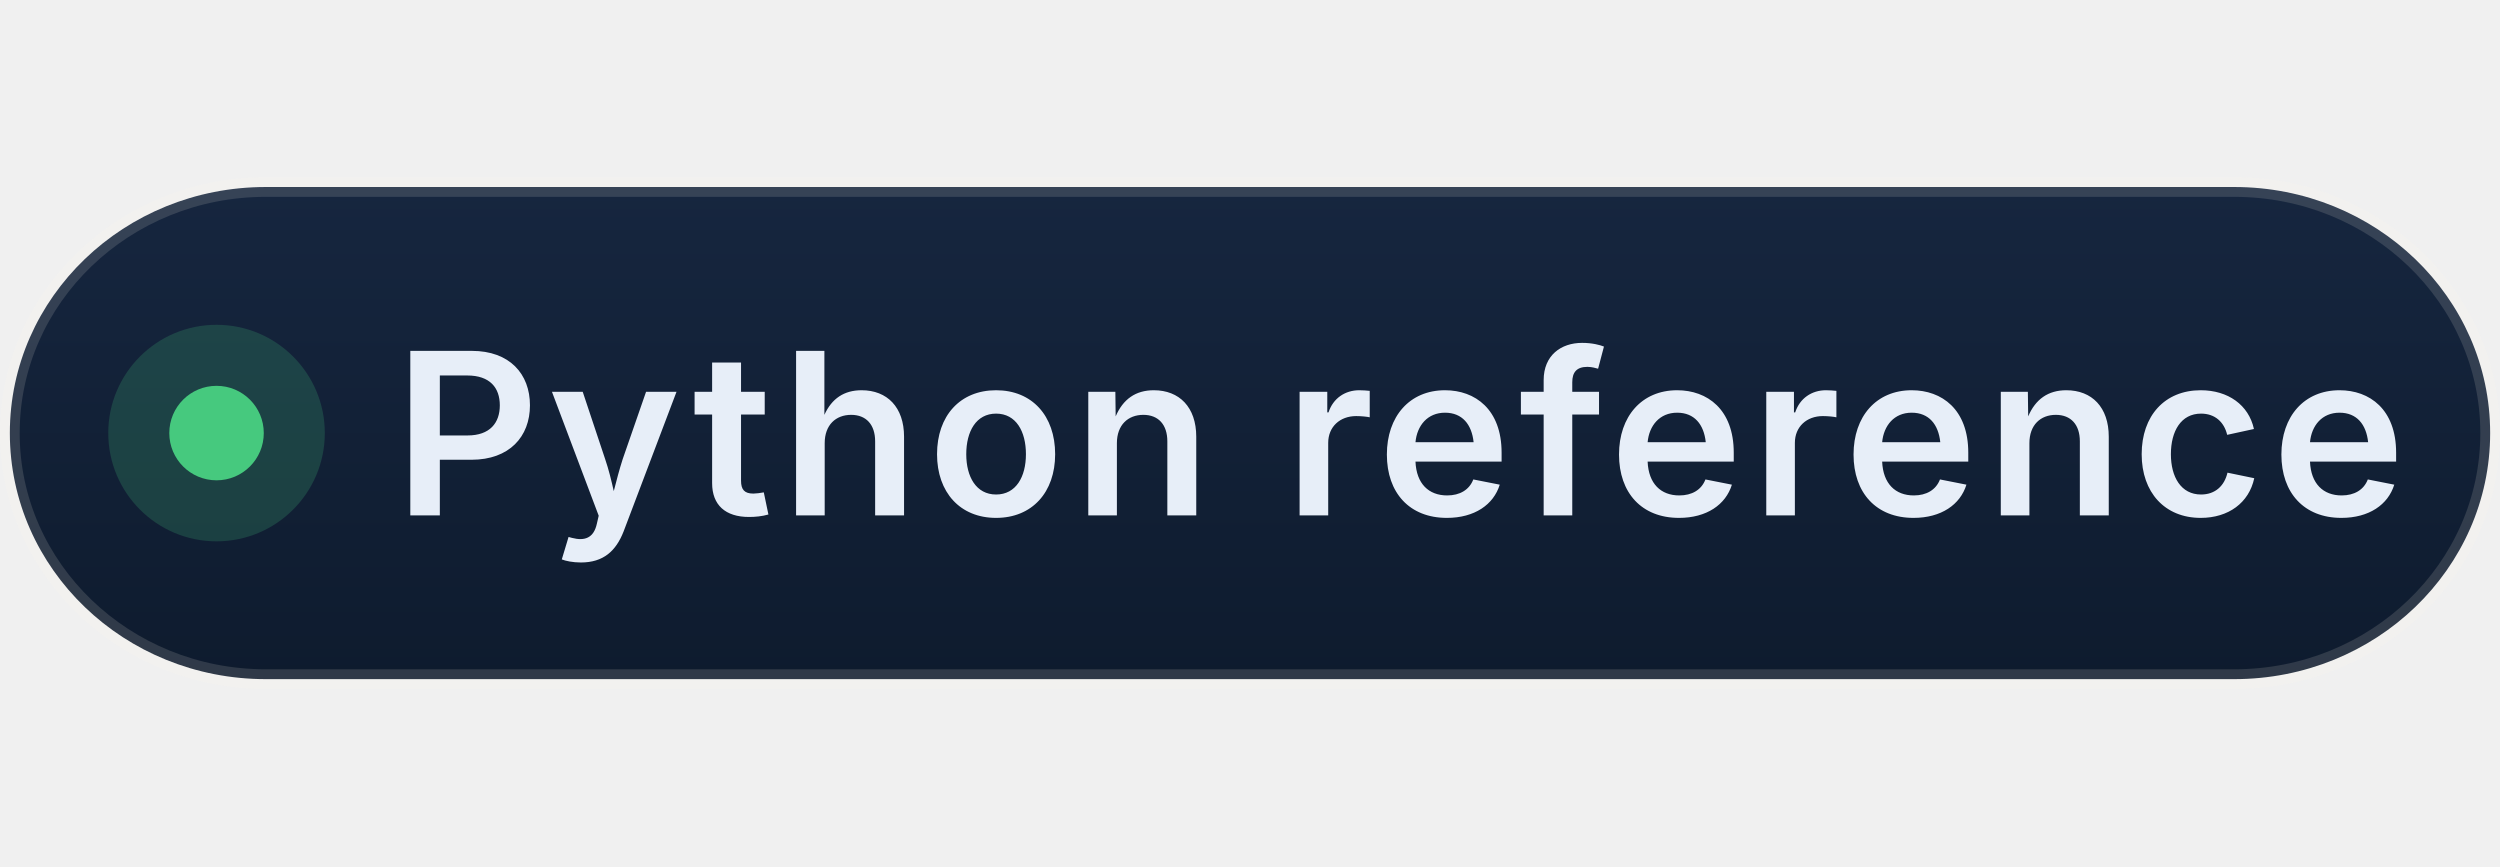
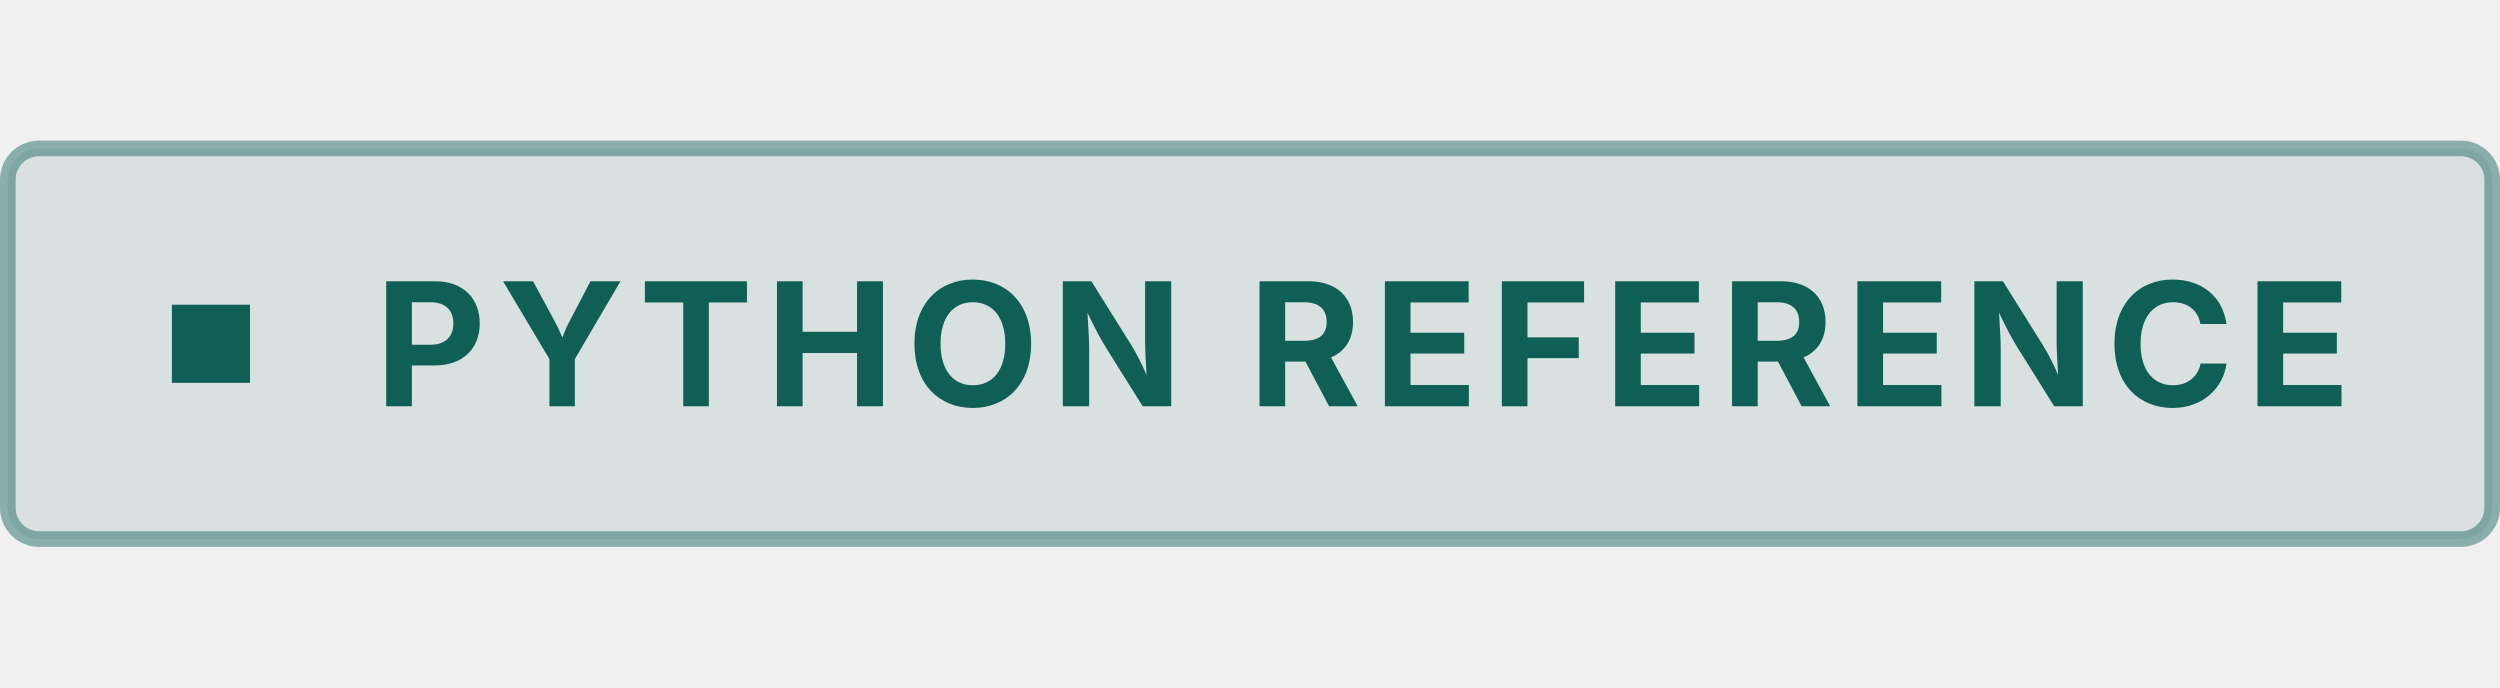
- <svg xmlns="http://www.w3.org/2000/svg" width="127" height="44" viewBox="0 0 127 44" role="img" aria-label="Python reference">
-   <defs>
-     <linearGradient id="face" x1="0" y1="0" x2="0" y2="1">
-       <stop offset="0" stop-color="#16263f" />
-       <stop offset="1" stop-color="#0e1b2e" />
-     </linearGradient>
-   </defs>
-   <rect x="0.5" y="9.5" width="126" height="25" rx="13" fill="url(#face)" stroke="rgba(251, 243, 228, 0.14)" stroke-width="1" />
-   <circle cx="11" cy="22" r="5.5" fill="rgba(70, 201, 126, 0.2)" />
-   <circle cx="11" cy="22" r="2.4" fill="#46c97e" />
-   <text x="20" y="22" dominant-baseline="central" font-family="Segoe UI, Inter, -apple-system, BlinkMacSystemFont, Helvetica, Arial, sans-serif" font-size="11.5" font-weight="600" letter-spacing="0.4" fill="#e7eef8">Python reference</text>
+ <svg xmlns="http://www.w3.org/2000/svg" width="160" height="44" viewBox="0 0 160 44" role="img" aria-label="Python reference">
+   <style>
+     .paper { fill: #fbfaf6; }
+     .rule { stroke: #d7d4cc; }
+     .band { fill: #0f5f56; }
+     .ink { fill: #141414; }
+     .accent { fill: #0f5f56; }
+     .accent-rule { stroke: rgba(15, 95, 86, 0.45); }
+     .tint { fill: rgba(15, 95, 86, 0.1); }
+     .s-accent { stroke: #0f5f56; }
+     .on-band { fill: #ffffff; }
+     .s-on-band { stroke: #ffffff; }
+     @media (prefers-color-scheme: dark) {
+       .paper { fill: #191a17; }
+       .rule { stroke: #3a3b35; }
+       .band { fill: #0d4d46; }
+       .ink { fill: #eae8e1; }
+       .accent { fill: #5ec6b0; }
+       .accent-rule { stroke: rgba(94, 198, 176, 0.45); }
+       .tint { fill: rgba(94, 198, 176, 0.1); }
+       .s-accent { stroke: #5ec6b0; }
+     }
+   </style>
+   <rect x="0.5" y="9.5" width="159" height="25" rx="2" class="tint accent-rule" stroke-width="1" />
+   <rect x="11" y="19.5" width="5" height="5" class="accent" />
+   <text x="24" y="22" dominant-baseline="central" font-family="Segoe UI, Inter, -apple-system, BlinkMacSystemFont, Helvetica, Arial, sans-serif" font-size="11" font-weight="700" letter-spacing="0.8" class="accent">PYTHON REFERENCE</text>
</svg>
